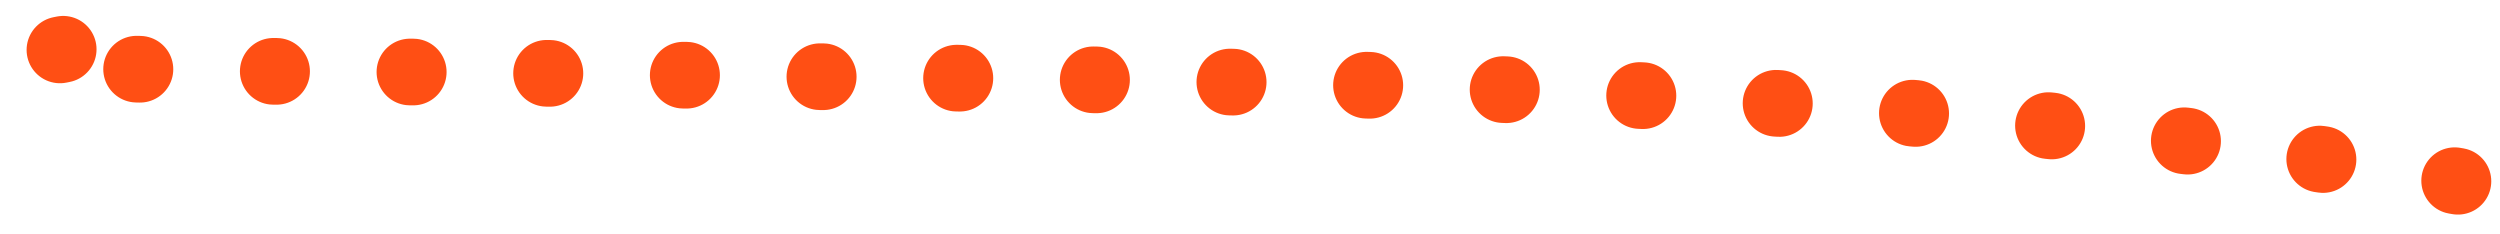
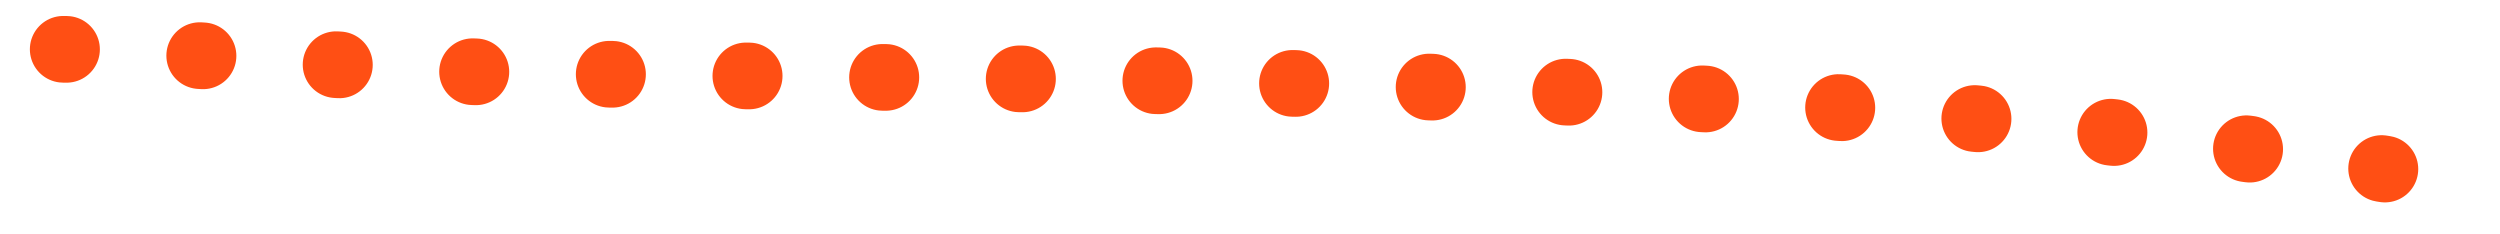
<svg xmlns="http://www.w3.org/2000/svg" width="75" height="7" viewBox="0 0 75 7" fill="none">
-   <path d="M1.896 1.478C-2.565 2.284 10.881 2.106 15.377 2.184C34.854 2.518 54.407 2.059 73.774 5.444" stroke="#FF4F14" stroke-width="2" stroke-linecap="round" stroke-dasharray="0.1 4" />
+   <path d="M1.896 1.479C5 1.5 10.882 2.107 15.377 2.184C34.854 2.518 54.407 2.059 73.774 5.444" stroke="#FF4F14" stroke-width="2" stroke-linecap="round" stroke-dasharray="0.1 4" />
</svg>
